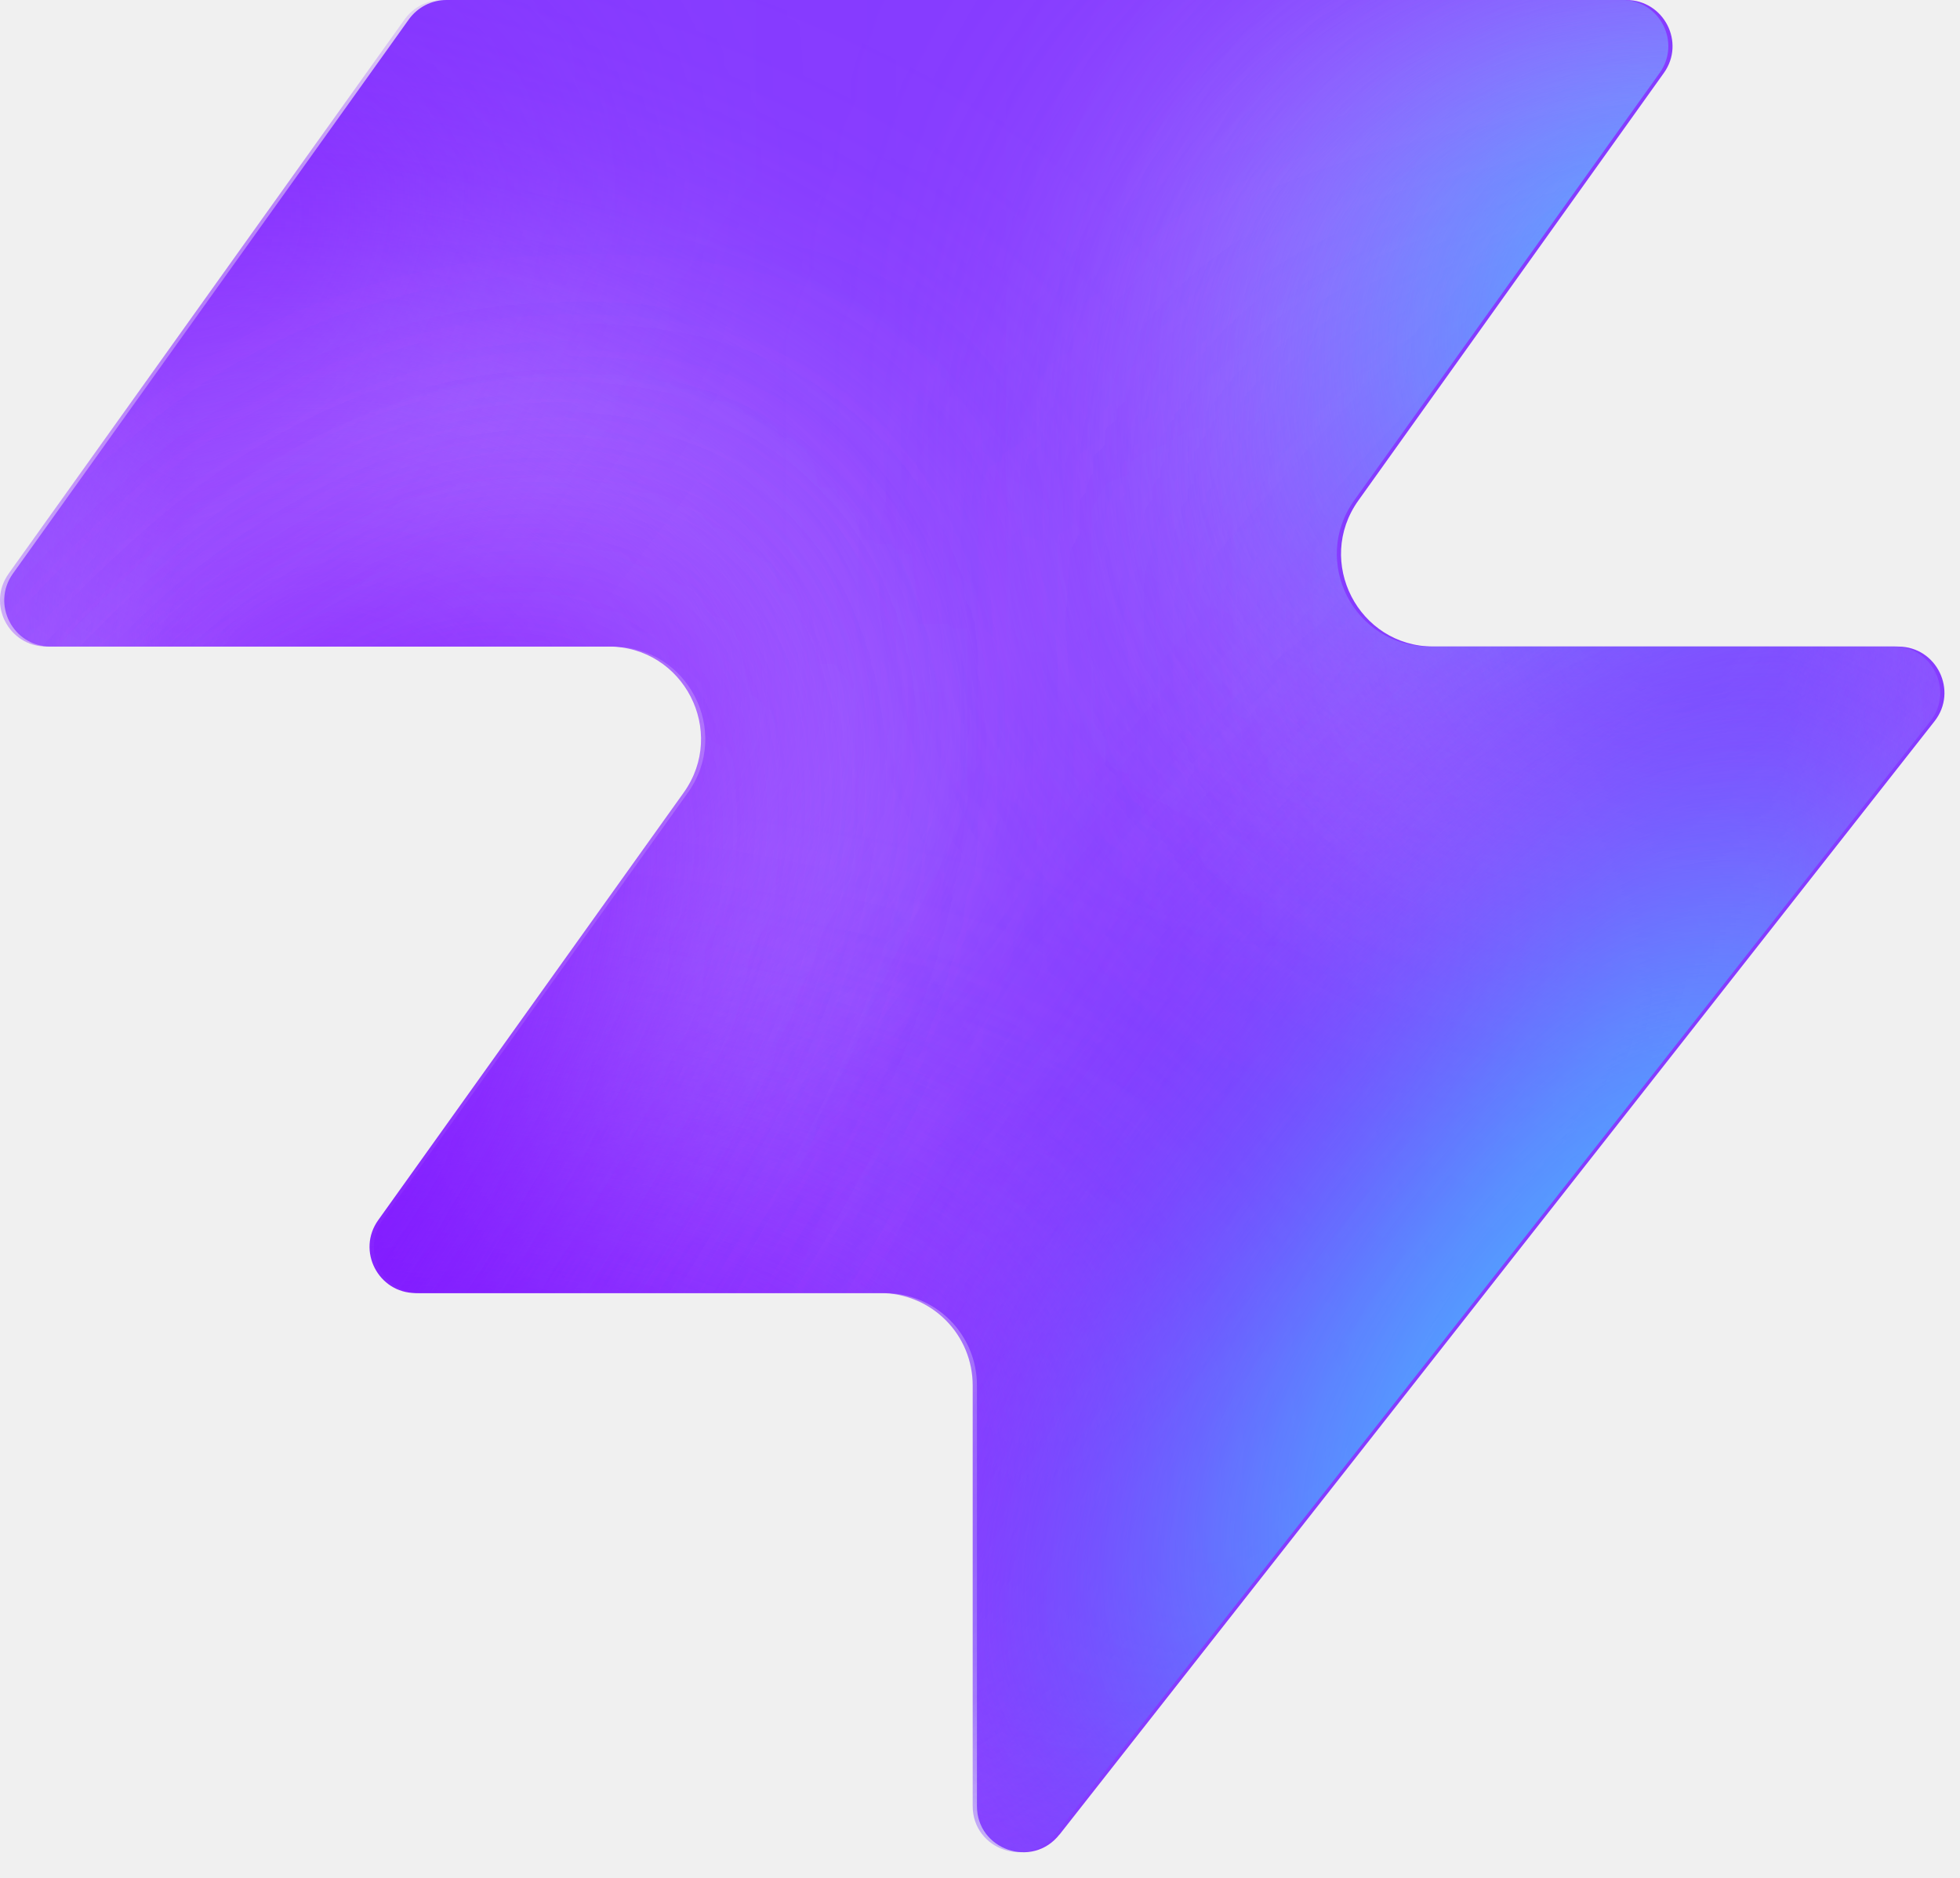
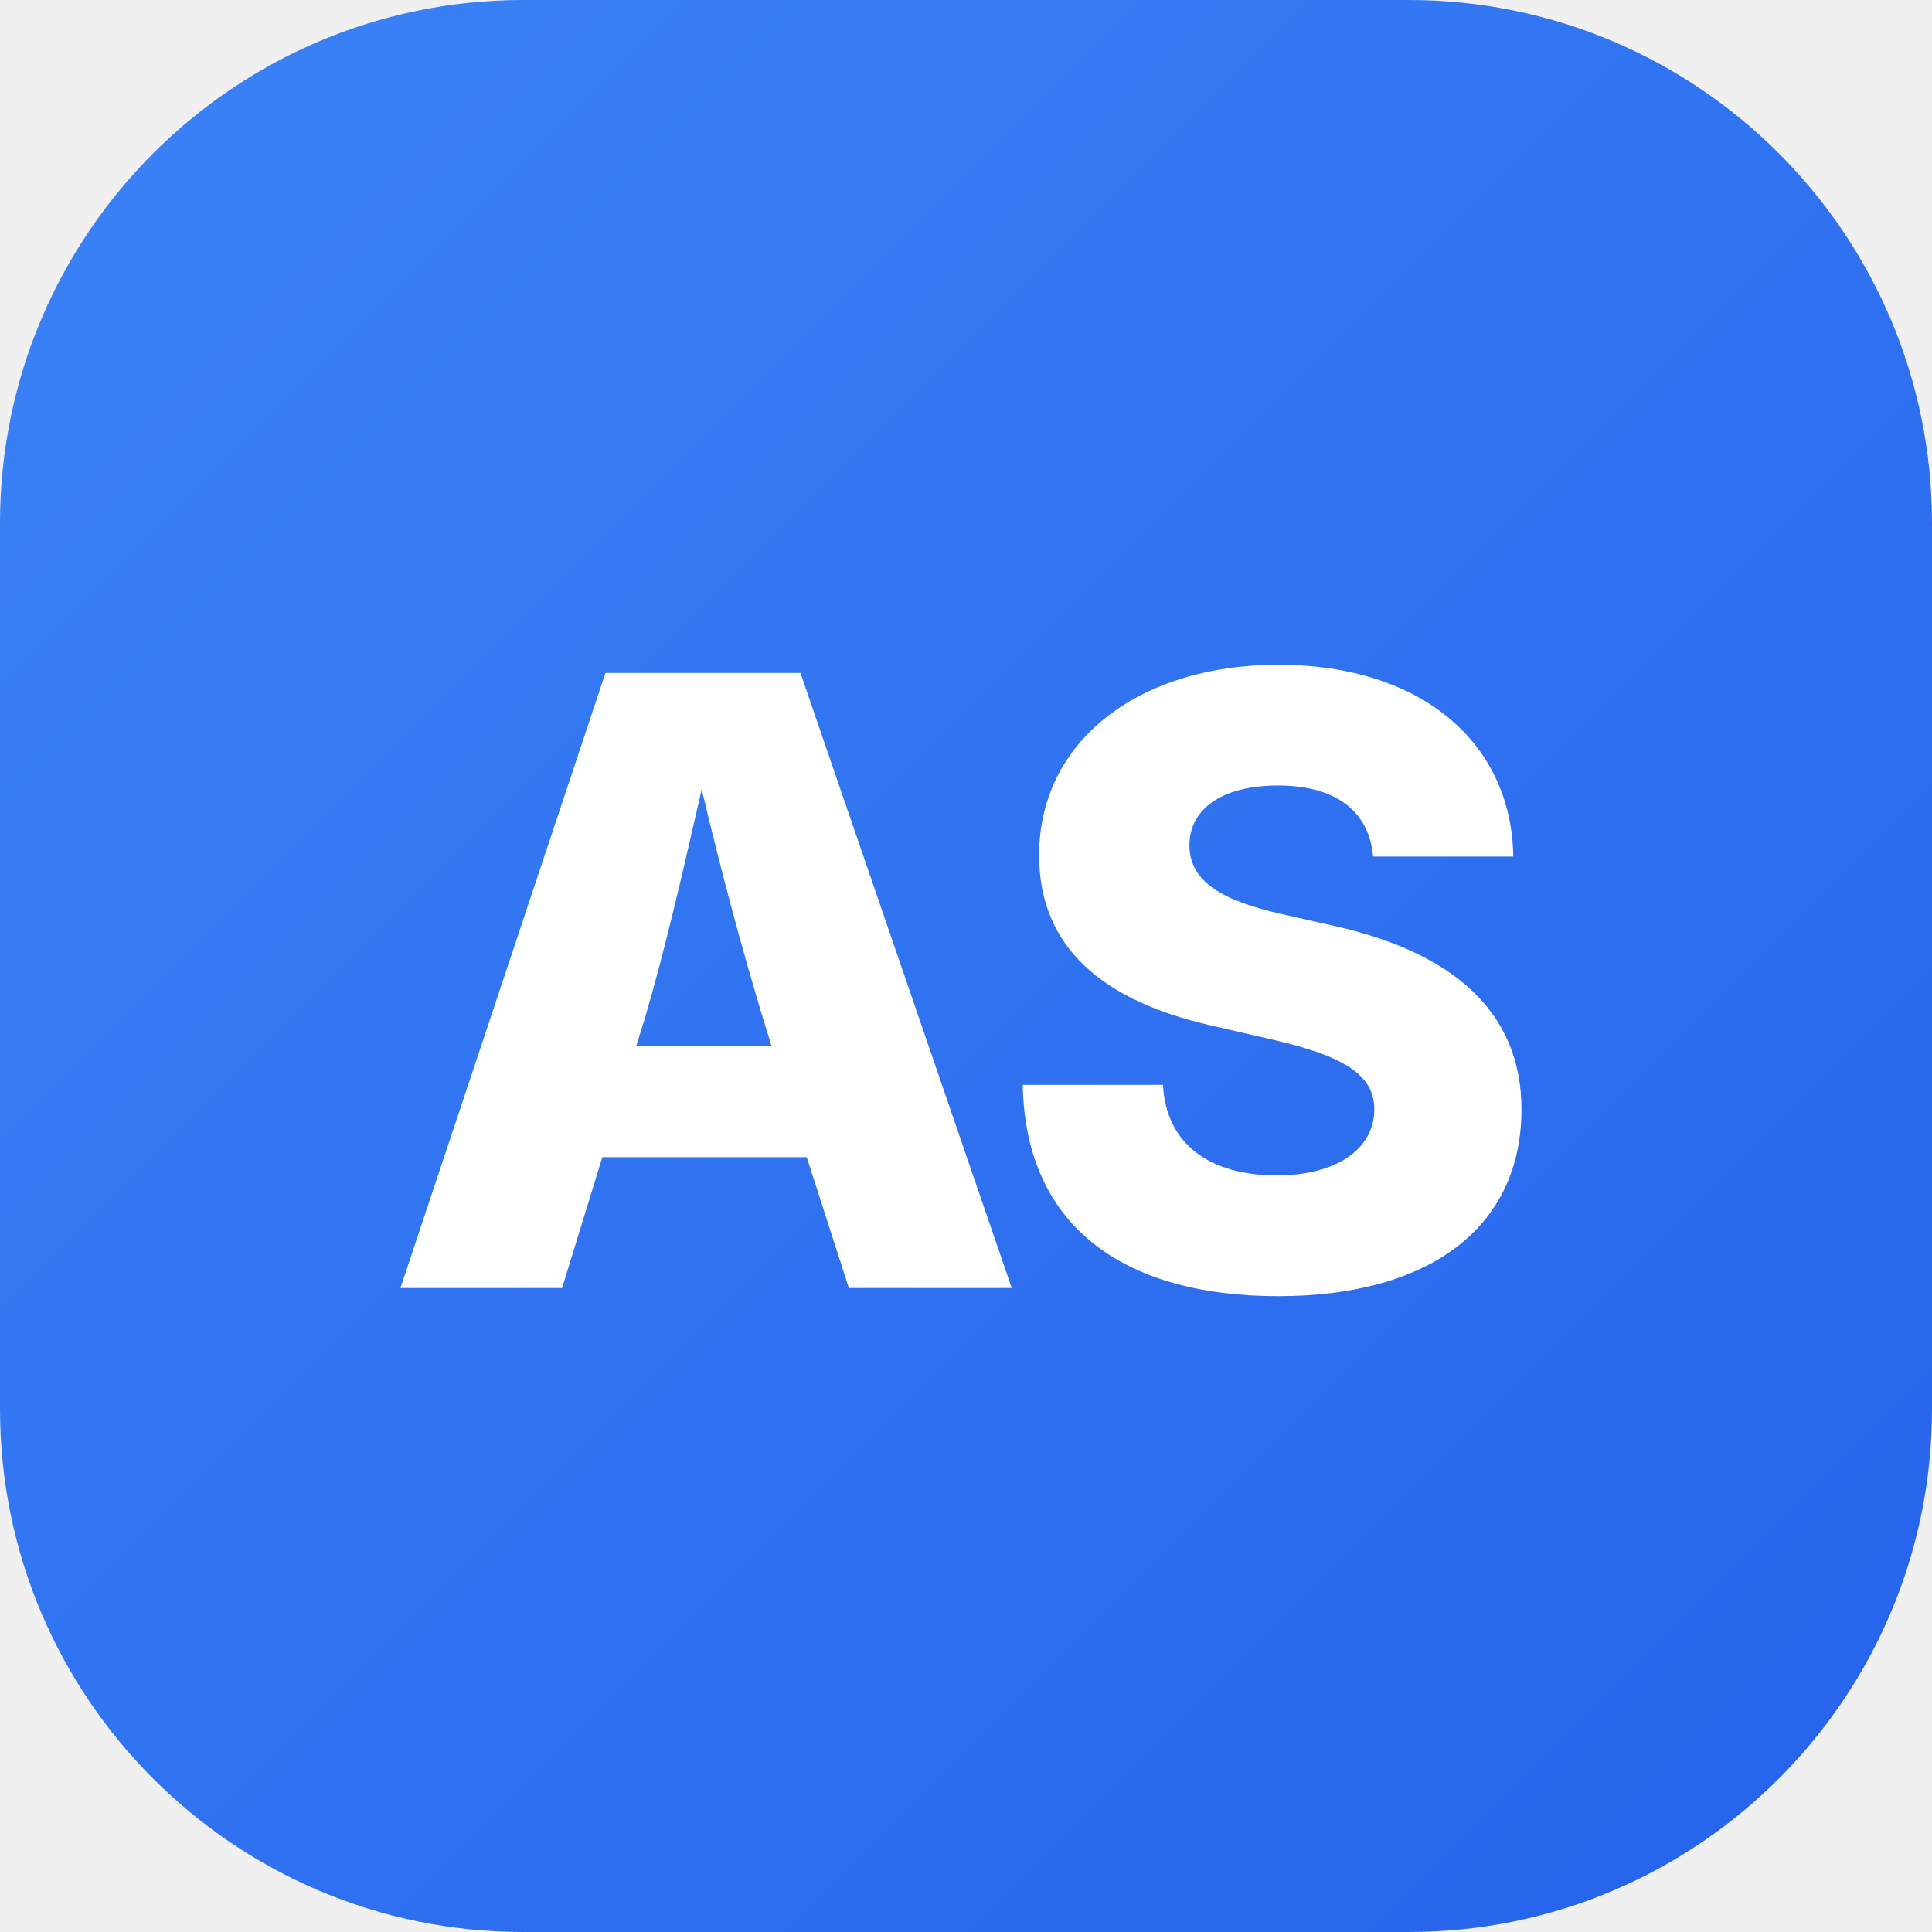
- <svg xmlns="http://www.w3.org/2000/svg" width="48" height="46" fill="none" viewBox="0 0 48 46">
-   <path fill="#863bff" d="M25.946 44.938c-.664.845-2.021.375-2.021-.698V33.937a2.26 2.26 0 0 0-2.262-2.262H10.287c-.92 0-1.456-1.04-.92-1.788l7.48-10.471c1.07-1.497 0-3.578-1.842-3.578H1.237c-.92 0-1.456-1.04-.92-1.788L10.013.474c.214-.297.556-.474.92-.474h28.894c.92 0 1.456 1.04.92 1.788l-7.48 10.471c-1.07 1.498 0 3.579 1.842 3.579h11.377c.943 0 1.473 1.088.89 1.83L25.947 44.94z" style="fill:#863bff;fill:color(display-p3 .525 .23 1);fill-opacity:1" />
-   <mask id="a" width="48" height="46" x="0" y="0" maskUnits="userSpaceOnUse" style="mask-type:alpha">
-     <path fill="#000" d="M25.842 44.938c-.664.844-2.021.375-2.021-.698V33.937a2.26 2.26 0 0 0-2.262-2.262H10.183c-.92 0-1.456-1.04-.92-1.788l7.48-10.471c1.07-1.498 0-3.579-1.842-3.579H1.133c-.92 0-1.456-1.04-.92-1.787L9.91.473c.214-.297.556-.474.92-.474h28.894c.92 0 1.456 1.04.92 1.788l-7.48 10.471c-1.07 1.498 0 3.578 1.842 3.578h11.377c.943 0 1.473 1.088.89 1.832L25.843 44.94z" style="fill:#000;fill-opacity:1" />
-   </mask>
-   <g mask="url(#a)">
-     <g filter="url(#b)">
-       <ellipse cx="5.508" cy="14.704" fill="#ede6ff" rx="5.508" ry="14.704" style="fill:#ede6ff;fill:color(display-p3 .927 .903 1);fill-opacity:1" transform="matrix(.00324 1 1 -.00324 -4.47 31.516)" />
-     </g>
-     <g filter="url(#c)">
-       <ellipse cx="10.399" cy="29.851" fill="#ede6ff" rx="10.399" ry="29.851" style="fill:#ede6ff;fill:color(display-p3 .927 .903 1);fill-opacity:1" transform="matrix(.00324 1 1 -.00324 -39.328 7.883)" />
-     </g>
-     <g filter="url(#d)">
-       <ellipse cx="5.508" cy="30.487" fill="#7e14ff" rx="5.508" ry="30.487" style="fill:#7e14ff;fill:color(display-p3 .492 .077 1);fill-opacity:1" transform="rotate(89.814 -25.913 -14.639)scale(1 -1)" />
-     </g>
-     <g filter="url(#e)">
-       <ellipse cx="5.508" cy="30.599" fill="#7e14ff" rx="5.508" ry="30.599" style="fill:#7e14ff;fill:color(display-p3 .492 .077 1);fill-opacity:1" transform="rotate(89.814 -32.644 -3.334)scale(1 -1)" />
-     </g>
-     <g filter="url(#f)">
-       <ellipse cx="5.508" cy="30.599" fill="#7e14ff" rx="5.508" ry="30.599" style="fill:#7e14ff;fill:color(display-p3 .492 .077 1);fill-opacity:1" transform="matrix(.00324 1 1 -.00324 -34.34 30.47)" />
-     </g>
-     <g filter="url(#g)">
-       <ellipse cx="14.072" cy="22.078" fill="#ede6ff" rx="14.072" ry="22.078" style="fill:#ede6ff;fill:color(display-p3 .927 .903 1);fill-opacity:1" transform="rotate(93.35 24.506 48.493)scale(-1 1)" />
-     </g>
-     <g filter="url(#h)">
-       <ellipse cx="3.47" cy="21.501" fill="#7e14ff" rx="3.47" ry="21.501" style="fill:#7e14ff;fill:color(display-p3 .492 .077 1);fill-opacity:1" transform="rotate(89.009 28.708 47.59)scale(-1 1)" />
-     </g>
-     <g filter="url(#i)">
-       <ellipse cx="3.47" cy="21.501" fill="#7e14ff" rx="3.47" ry="21.501" style="fill:#7e14ff;fill:color(display-p3 .492 .077 1);fill-opacity:1" transform="rotate(89.009 28.708 47.59)scale(-1 1)" />
-     </g>
-     <g filter="url(#j)">
-       <ellipse cx=".387" cy="8.972" fill="#7e14ff" rx="4.407" ry="29.108" style="fill:#7e14ff;fill:color(display-p3 .492 .077 1);fill-opacity:1" transform="rotate(39.51 .387 8.972)" />
-     </g>
-     <g filter="url(#k)">
-       <ellipse cx="47.523" cy="-6.092" fill="#7e14ff" rx="4.407" ry="29.108" style="fill:#7e14ff;fill:color(display-p3 .492 .077 1);fill-opacity:1" transform="rotate(37.892 47.523 -6.092)" />
-     </g>
-     <g filter="url(#l)">
-       <ellipse cx="41.412" cy="6.333" fill="#47bfff" rx="5.971" ry="9.665" style="fill:#47bfff;fill:color(display-p3 .28 .748 1);fill-opacity:1" transform="rotate(37.892 41.412 6.333)" />
-     </g>
-     <g filter="url(#m)">
-       <ellipse cx="-1.879" cy="38.332" fill="#7e14ff" rx="4.407" ry="29.108" style="fill:#7e14ff;fill:color(display-p3 .492 .077 1);fill-opacity:1" transform="rotate(37.892 -1.88 38.332)" />
-     </g>
-     <g filter="url(#n)">
-       <ellipse cx="-1.879" cy="38.332" fill="#7e14ff" rx="4.407" ry="29.108" style="fill:#7e14ff;fill:color(display-p3 .492 .077 1);fill-opacity:1" transform="rotate(37.892 -1.88 38.332)" />
-     </g>
-     <g filter="url(#o)">
-       <ellipse cx="35.651" cy="29.907" fill="#7e14ff" rx="4.407" ry="29.108" style="fill:#7e14ff;fill:color(display-p3 .492 .077 1);fill-opacity:1" transform="rotate(37.892 35.651 29.907)" />
-     </g>
-     <g filter="url(#p)">
-       <ellipse cx="38.418" cy="32.4" fill="#47bfff" rx="5.971" ry="15.297" style="fill:#47bfff;fill:color(display-p3 .28 .748 1);fill-opacity:1" transform="rotate(37.892 38.418 32.4)" />
-     </g>
-   </g>
+ <svg xmlns="http://www.w3.org/2000/svg" width="48" height="48" viewBox="0 0 48 48" fill="none">
  <defs>
-     <filter id="b" width="60.045" height="41.654" x="-19.77" y="16.149" color-interpolation-filters="sRGB" filterUnits="userSpaceOnUse">
-       <feFlood flood-opacity="0" result="BackgroundImageFix" />
-       <feBlend in="SourceGraphic" in2="BackgroundImageFix" result="shape" />
-       <feGaussianBlur result="effect1_foregroundBlur_2002_17158" stdDeviation="7.659" />
-     </filter>
-     <filter id="c" width="90.34" height="51.437" x="-54.613" y="-7.533" color-interpolation-filters="sRGB" filterUnits="userSpaceOnUse">
-       <feFlood flood-opacity="0" result="BackgroundImageFix" />
-       <feBlend in="SourceGraphic" in2="BackgroundImageFix" result="shape" />
-       <feGaussianBlur result="effect1_foregroundBlur_2002_17158" stdDeviation="7.659" />
-     </filter>
-     <filter id="d" width="79.355" height="29.4" x="-49.64" y="2.03" color-interpolation-filters="sRGB" filterUnits="userSpaceOnUse">
-       <feFlood flood-opacity="0" result="BackgroundImageFix" />
-       <feBlend in="SourceGraphic" in2="BackgroundImageFix" result="shape" />
-       <feGaussianBlur result="effect1_foregroundBlur_2002_17158" stdDeviation="4.596" />
-     </filter>
-     <filter id="e" width="79.579" height="29.4" x="-45.045" y="20.029" color-interpolation-filters="sRGB" filterUnits="userSpaceOnUse">
-       <feFlood flood-opacity="0" result="BackgroundImageFix" />
-       <feBlend in="SourceGraphic" in2="BackgroundImageFix" result="shape" />
-       <feGaussianBlur result="effect1_foregroundBlur_2002_17158" stdDeviation="4.596" />
-     </filter>
-     <filter id="f" width="79.579" height="29.4" x="-43.513" y="21.178" color-interpolation-filters="sRGB" filterUnits="userSpaceOnUse">
-       <feFlood flood-opacity="0" result="BackgroundImageFix" />
-       <feBlend in="SourceGraphic" in2="BackgroundImageFix" result="shape" />
-       <feGaussianBlur result="effect1_foregroundBlur_2002_17158" stdDeviation="4.596" />
-     </filter>
-     <filter id="g" width="74.749" height="58.852" x="15.756" y="-17.901" color-interpolation-filters="sRGB" filterUnits="userSpaceOnUse">
-       <feFlood flood-opacity="0" result="BackgroundImageFix" />
-       <feBlend in="SourceGraphic" in2="BackgroundImageFix" result="shape" />
-       <feGaussianBlur result="effect1_foregroundBlur_2002_17158" stdDeviation="7.659" />
-     </filter>
-     <filter id="h" width="61.377" height="25.362" x="23.548" y="2.284" color-interpolation-filters="sRGB" filterUnits="userSpaceOnUse">
-       <feFlood flood-opacity="0" result="BackgroundImageFix" />
-       <feBlend in="SourceGraphic" in2="BackgroundImageFix" result="shape" />
-       <feGaussianBlur result="effect1_foregroundBlur_2002_17158" stdDeviation="4.596" />
-     </filter>
-     <filter id="i" width="61.377" height="25.362" x="23.548" y="2.284" color-interpolation-filters="sRGB" filterUnits="userSpaceOnUse">
-       <feFlood flood-opacity="0" result="BackgroundImageFix" />
-       <feBlend in="SourceGraphic" in2="BackgroundImageFix" result="shape" />
-       <feGaussianBlur result="effect1_foregroundBlur_2002_17158" stdDeviation="4.596" />
-     </filter>
-     <filter id="j" width="56.045" height="63.649" x="-27.636" y="-22.853" color-interpolation-filters="sRGB" filterUnits="userSpaceOnUse">
-       <feFlood flood-opacity="0" result="BackgroundImageFix" />
-       <feBlend in="SourceGraphic" in2="BackgroundImageFix" result="shape" />
-       <feGaussianBlur result="effect1_foregroundBlur_2002_17158" stdDeviation="4.596" />
-     </filter>
-     <filter id="k" width="54.814" height="64.646" x="20.116" y="-38.415" color-interpolation-filters="sRGB" filterUnits="userSpaceOnUse">
-       <feFlood flood-opacity="0" result="BackgroundImageFix" />
-       <feBlend in="SourceGraphic" in2="BackgroundImageFix" result="shape" />
-       <feGaussianBlur result="effect1_foregroundBlur_2002_17158" stdDeviation="4.596" />
-     </filter>
-     <filter id="l" width="33.541" height="35.313" x="24.641" y="-11.323" color-interpolation-filters="sRGB" filterUnits="userSpaceOnUse">
-       <feFlood flood-opacity="0" result="BackgroundImageFix" />
-       <feBlend in="SourceGraphic" in2="BackgroundImageFix" result="shape" />
-       <feGaussianBlur result="effect1_foregroundBlur_2002_17158" stdDeviation="4.596" />
-     </filter>
-     <filter id="m" width="54.814" height="64.646" x="-29.286" y="6.009" color-interpolation-filters="sRGB" filterUnits="userSpaceOnUse">
-       <feFlood flood-opacity="0" result="BackgroundImageFix" />
-       <feBlend in="SourceGraphic" in2="BackgroundImageFix" result="shape" />
-       <feGaussianBlur result="effect1_foregroundBlur_2002_17158" stdDeviation="4.596" />
-     </filter>
-     <filter id="n" width="54.814" height="64.646" x="-29.286" y="6.009" color-interpolation-filters="sRGB" filterUnits="userSpaceOnUse">
-       <feFlood flood-opacity="0" result="BackgroundImageFix" />
-       <feBlend in="SourceGraphic" in2="BackgroundImageFix" result="shape" />
-       <feGaussianBlur result="effect1_foregroundBlur_2002_17158" stdDeviation="4.596" />
-     </filter>
-     <filter id="o" width="54.814" height="64.646" x="8.244" y="-2.416" color-interpolation-filters="sRGB" filterUnits="userSpaceOnUse">
-       <feFlood flood-opacity="0" result="BackgroundImageFix" />
-       <feBlend in="SourceGraphic" in2="BackgroundImageFix" result="shape" />
-       <feGaussianBlur result="effect1_foregroundBlur_2002_17158" stdDeviation="4.596" />
-     </filter>
-     <filter id="p" width="39.409" height="43.623" x="18.713" y="10.588" color-interpolation-filters="sRGB" filterUnits="userSpaceOnUse">
-       <feFlood flood-opacity="0" result="BackgroundImageFix" />
-       <feBlend in="SourceGraphic" in2="BackgroundImageFix" result="shape" />
-       <feGaussianBlur result="effect1_foregroundBlur_2002_17158" stdDeviation="4.596" />
-     </filter>
+     <linearGradient id="asLogoGrad" x1="0" y1="0" x2="48" y2="48" gradientUnits="userSpaceOnUse">
+       <stop stop-color="#3B82F6" />
+       <stop offset="1" stop-color="#2563EB" />
+     </linearGradient>
  </defs>
+   <rect width="48" height="48" rx="13" fill="url(#asLogoGrad)" />
+   <text x="24" y="32" text-anchor="middle" font-family="Inter, system-ui, sans-serif" font-weight="800" font-size="21" letter-spacing="-0.5" fill="#ffffff">AS</text>
</svg>
